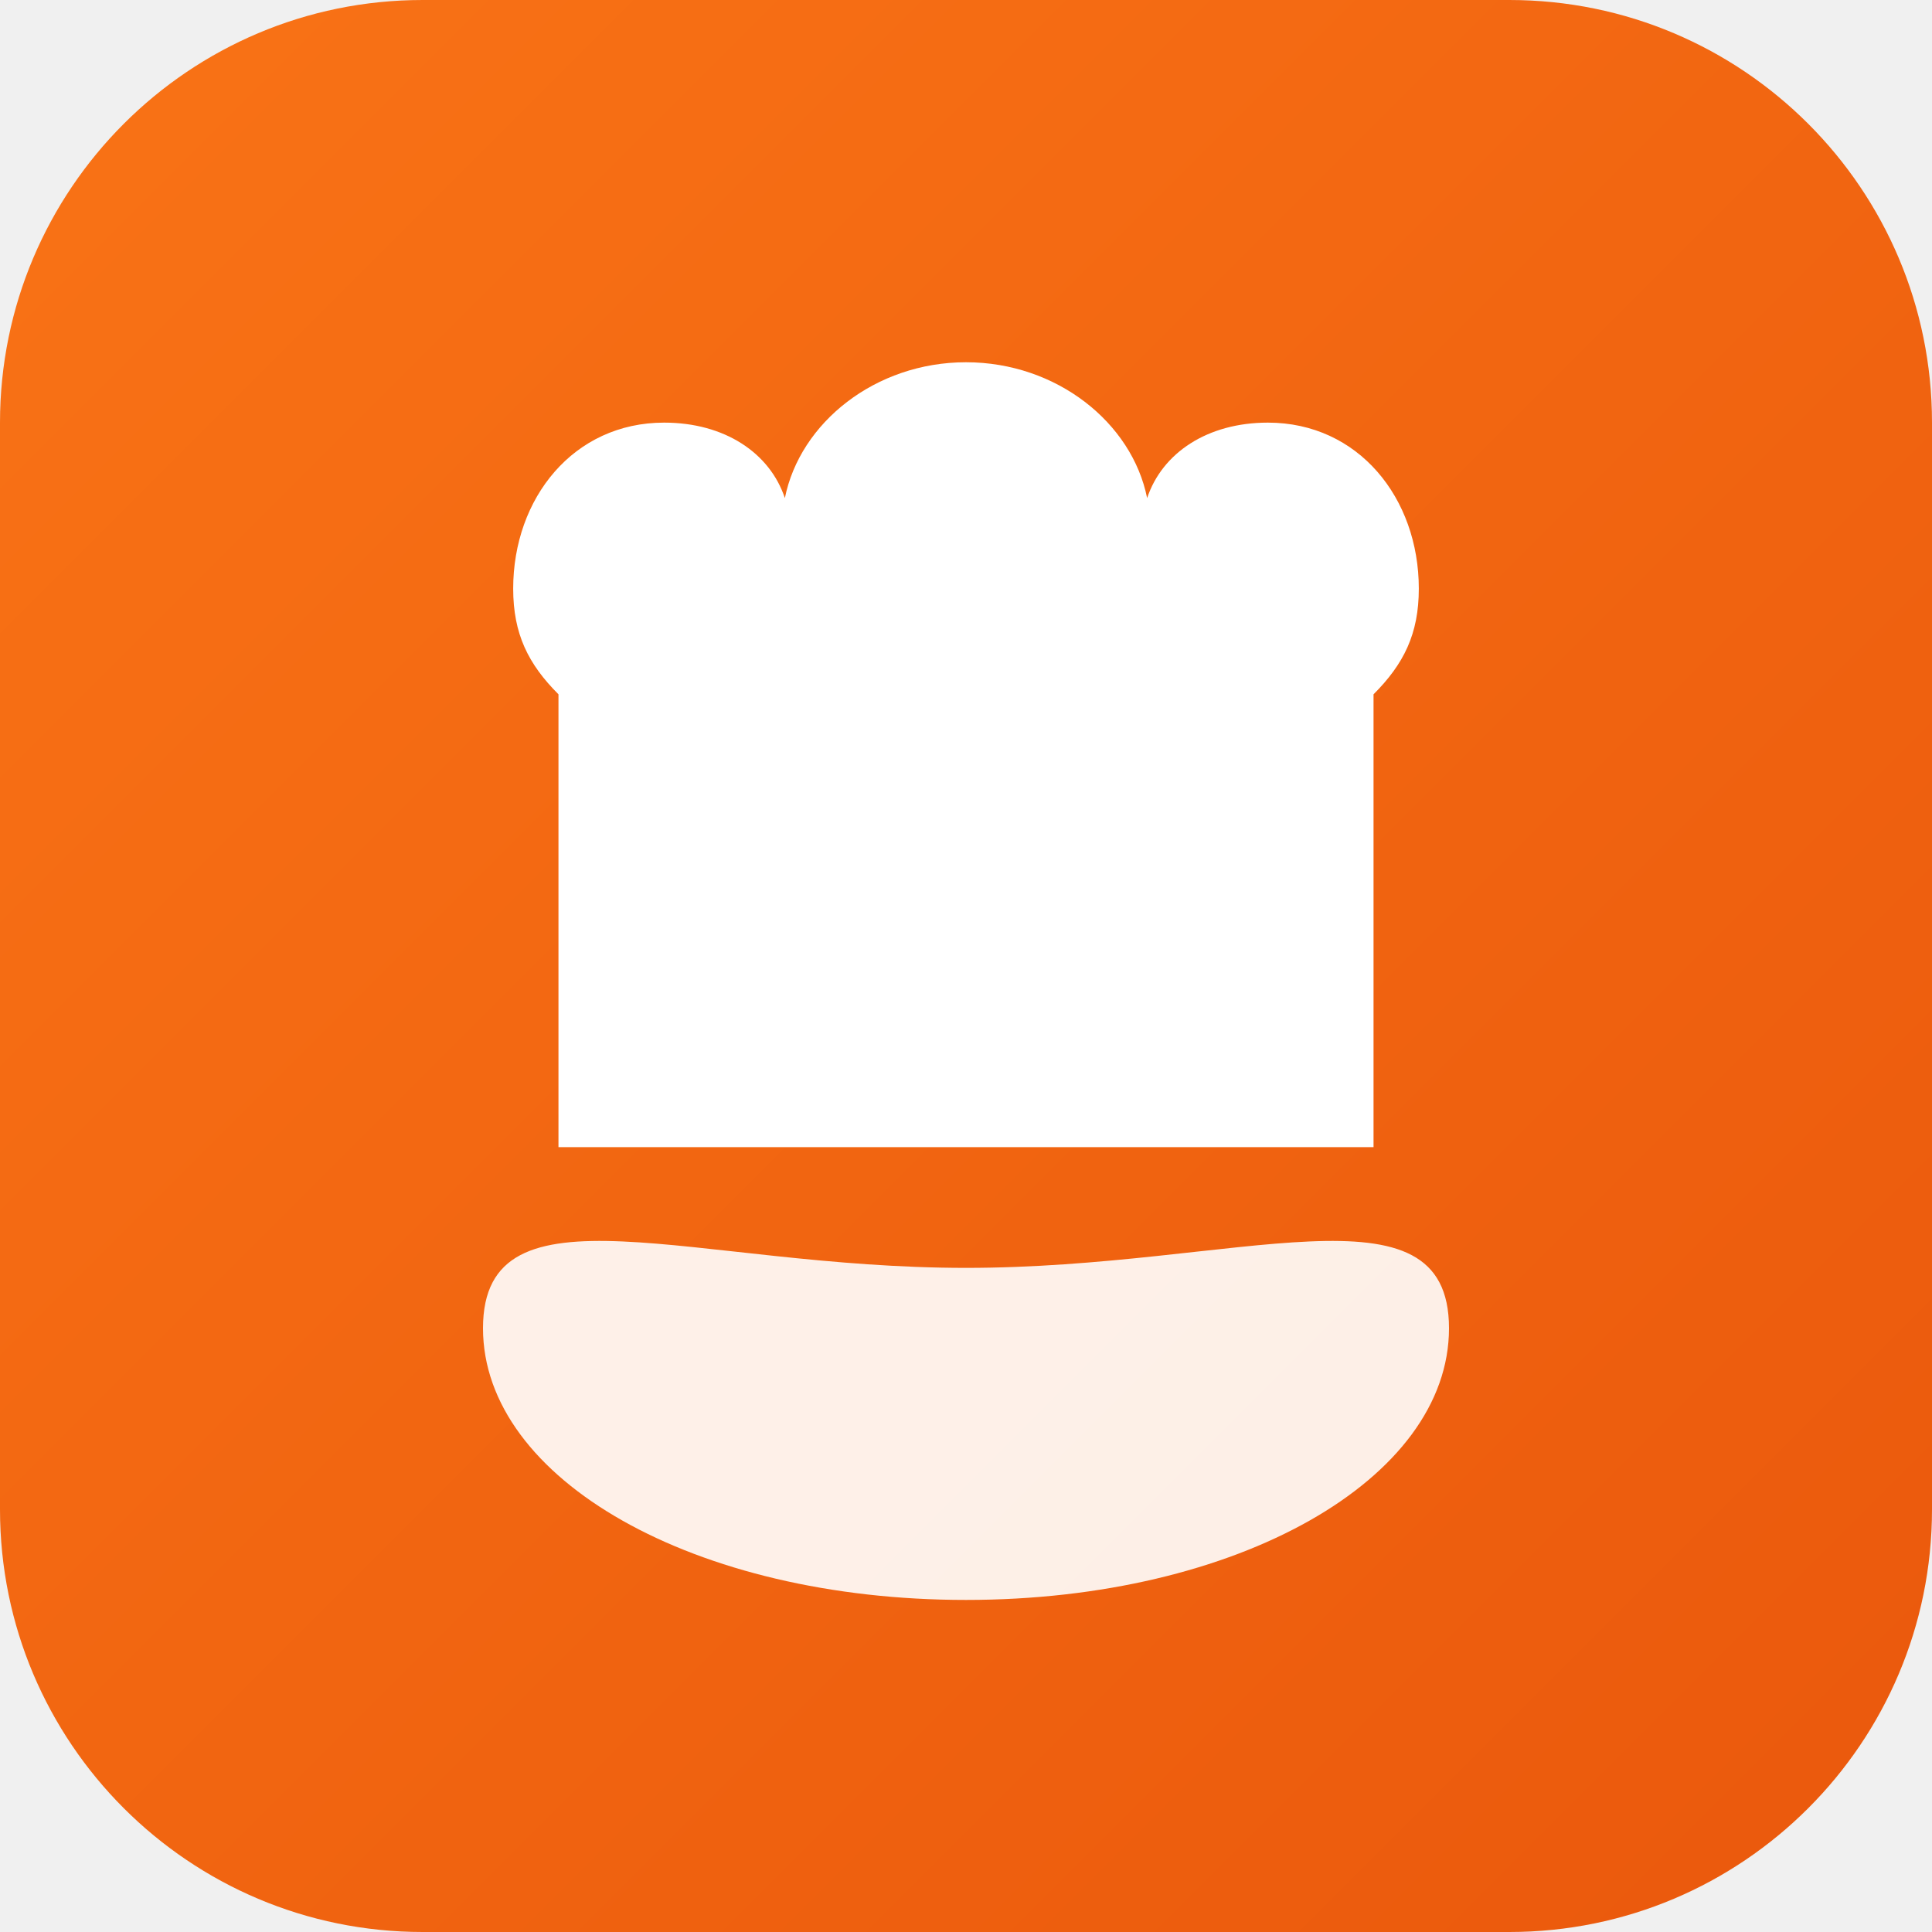
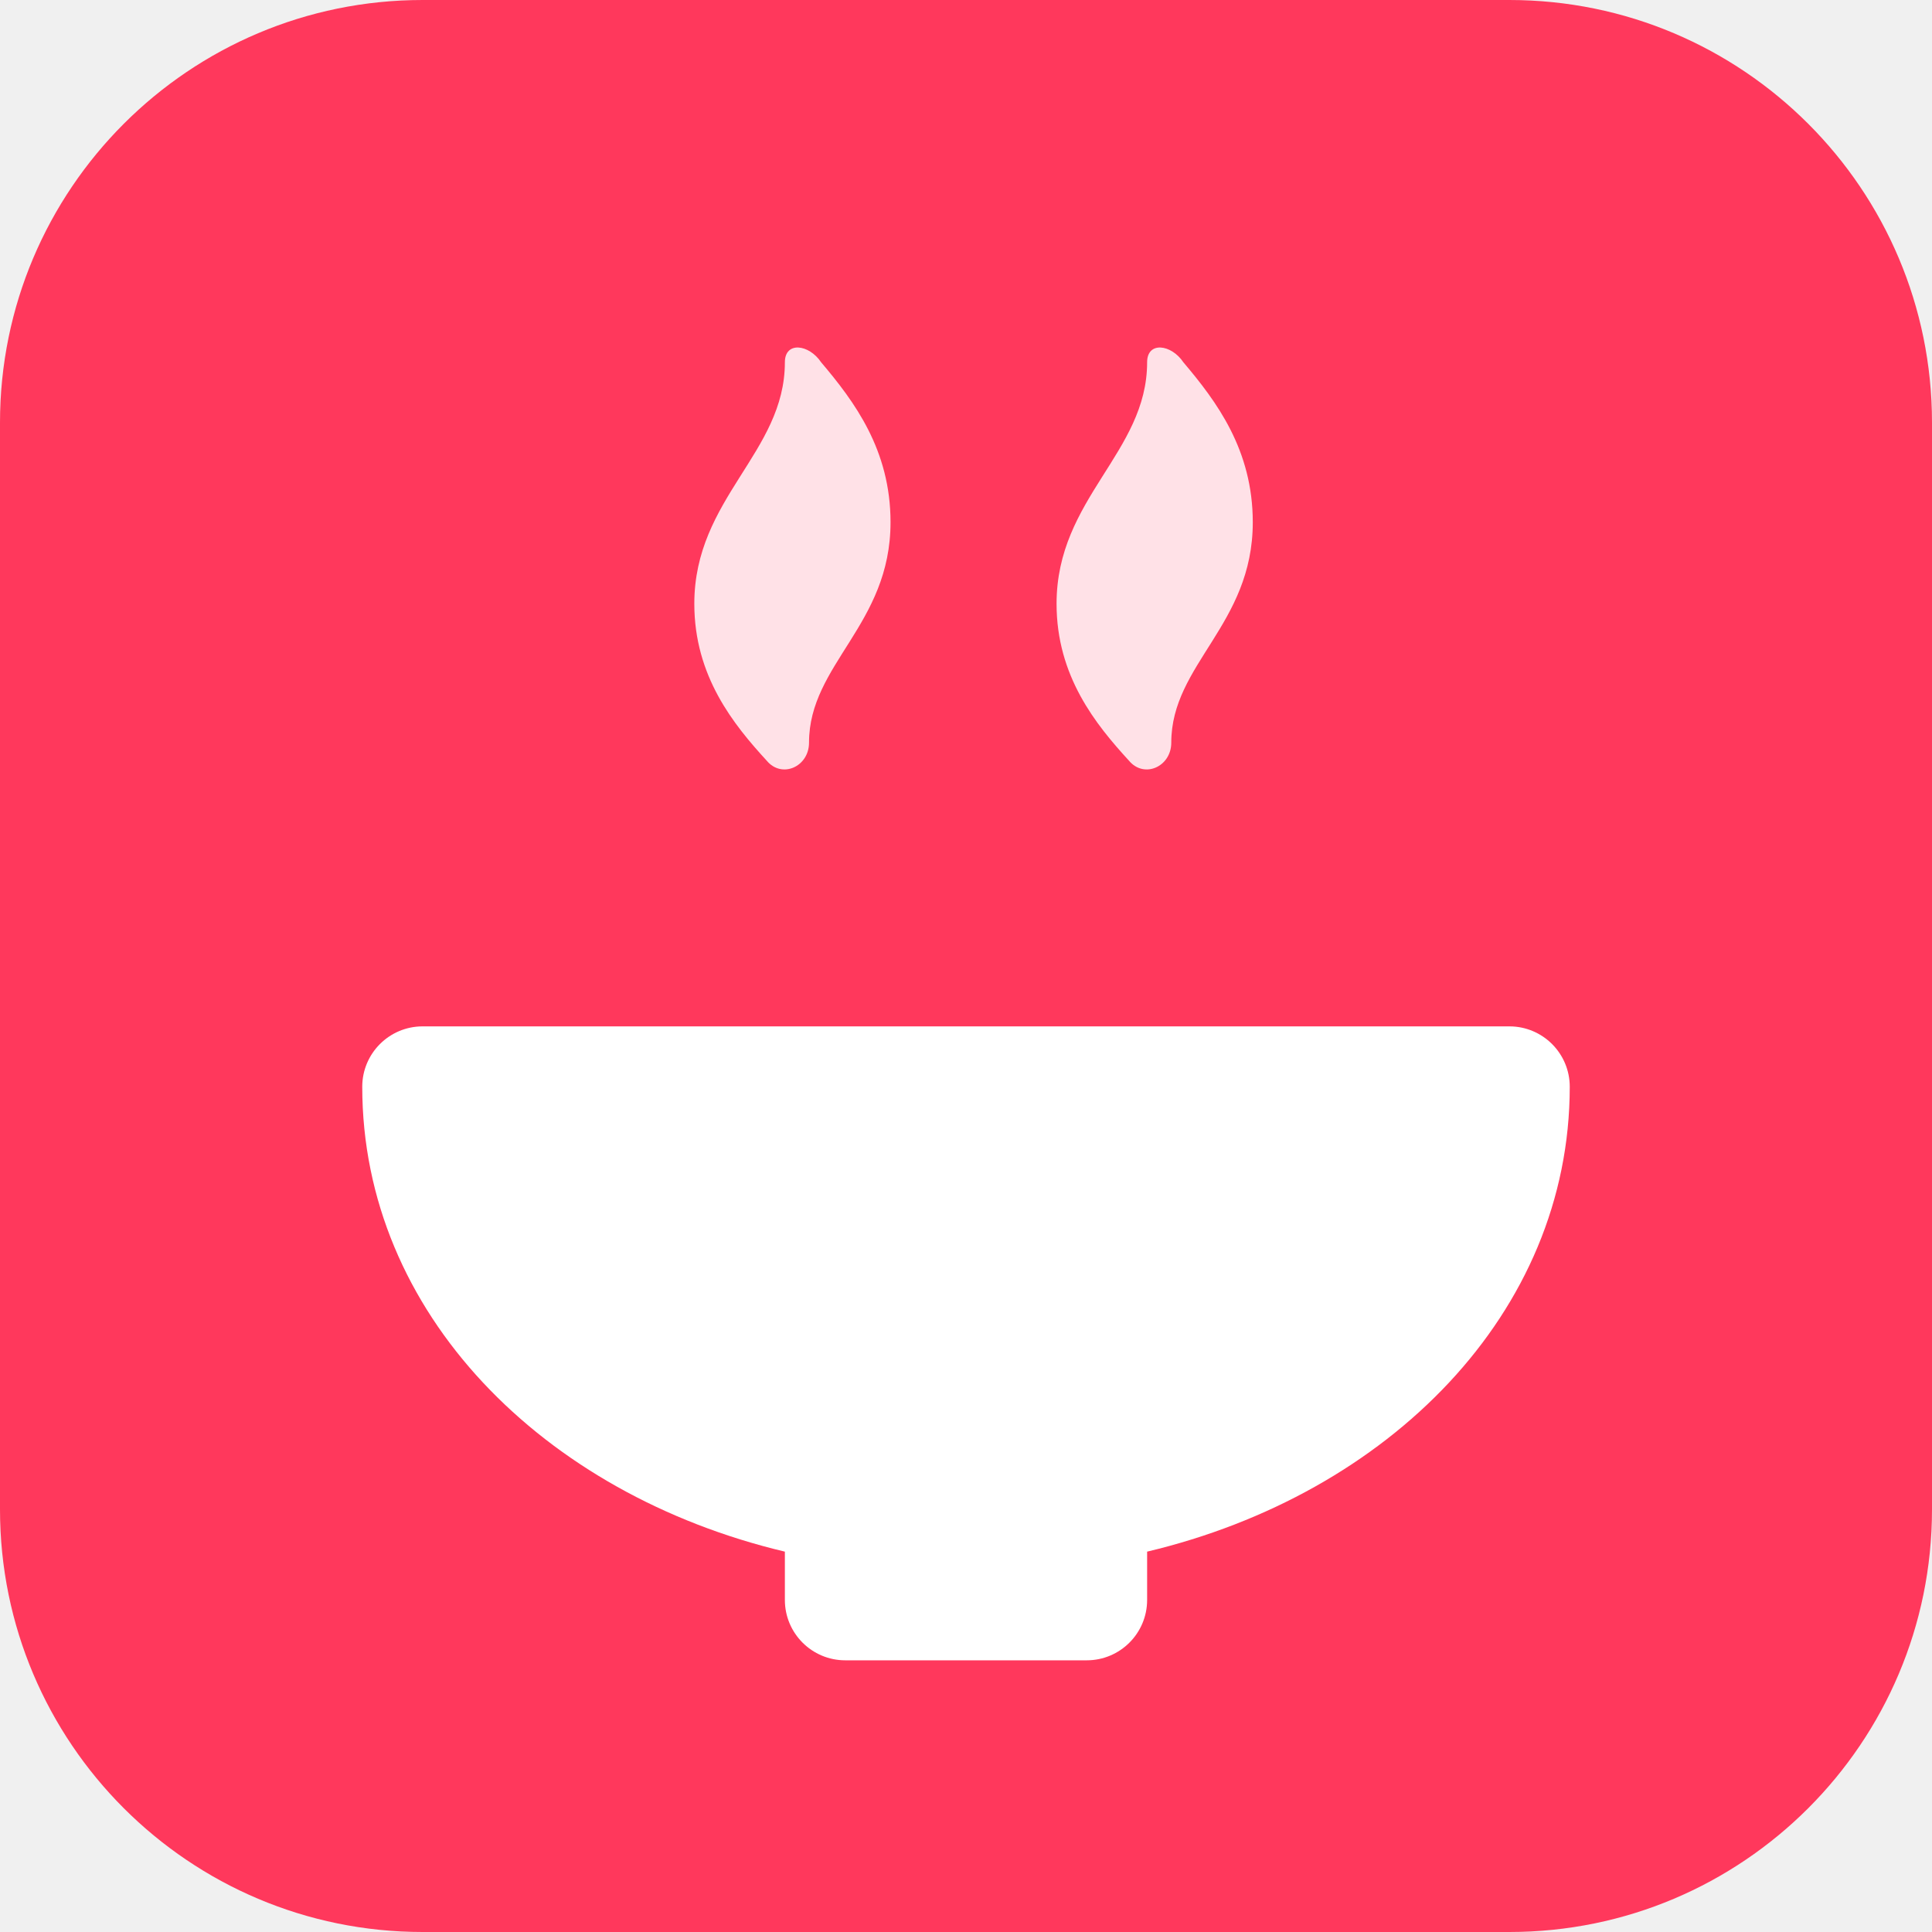
- <svg xmlns="http://www.w3.org/2000/svg" viewBox="0 0 32 32" fill="none">
-   <defs>
-     <linearGradient id="favGradient" x1="0%" y1="0%" x2="100%" y2="100%">
-       <stop offset="0%" style="stop-color:#f97316" />
-       <stop offset="100%" style="stop-color:#ea580c" />
-     </linearGradient>
-   </defs>
-   <rect width="32" height="32" rx="7" fill="url(#favGradient)" />
-   <path d="M16 6c-1.5 0-2.75 1-3 2.25-.25-.75-1-1.25-2-1.25-1.5 0-2.5 1.25-2.5 2.75 0 .75.25 1.25.75 1.75v7.5h13.5v-7.5c.5-.5.75-1 .75-1.75 0-1.5-1-2.75-2.5-2.75-1 0-1.75.5-2 1.25-.25-1.25-1.5-2.25-3-2.25z" fill="white" />
-   <path d="M8 22c0 2.5 3.5 4.5 8 4.5s8-2 8-4.5-3.5-1-8-1-8-1.5-8 1z" fill="white" opacity="0.9" />
+ <svg xmlns="http://www.w3.org/2000/svg" viewBox="0 0 64 64">
+   <rect width="64" height="64" rx="14" fill="#FF385C" />
+   <path d="M14 34h36a2 2 0 0 1 2 2c0 7.5-6 13.5-14 15.4V53a2 2 0 0 1-2 2H28a2 2 0 0 1-2-2v-1.6C18 49.5 12 43.5 12 36a2 2 0 0 1 2-2Z" fill="#fff" />
+   <path d="M26 12c0 3-3 4.5-3 8 0 2.4 1.3 4 2.4 5.2.5.6 1.4.2 1.4-.6 0-2.6 2.7-3.9 2.7-7.3 0-2.4-1.2-4-2.3-5.3-.4-.6-1.2-.7-1.2 0Z" fill="#fff" opacity=".85" />
+   <path d="M38 12c0 3-3 4.5-3 8 0 2.4 1.3 4 2.4 5.2.5.6 1.4.2 1.4-.6 0-2.6 2.7-3.9 2.7-7.3 0-2.4-1.2-4-2.3-5.3-.4-.6-1.2-.7-1.2 0Z" fill="#fff" opacity=".85" />
</svg>
